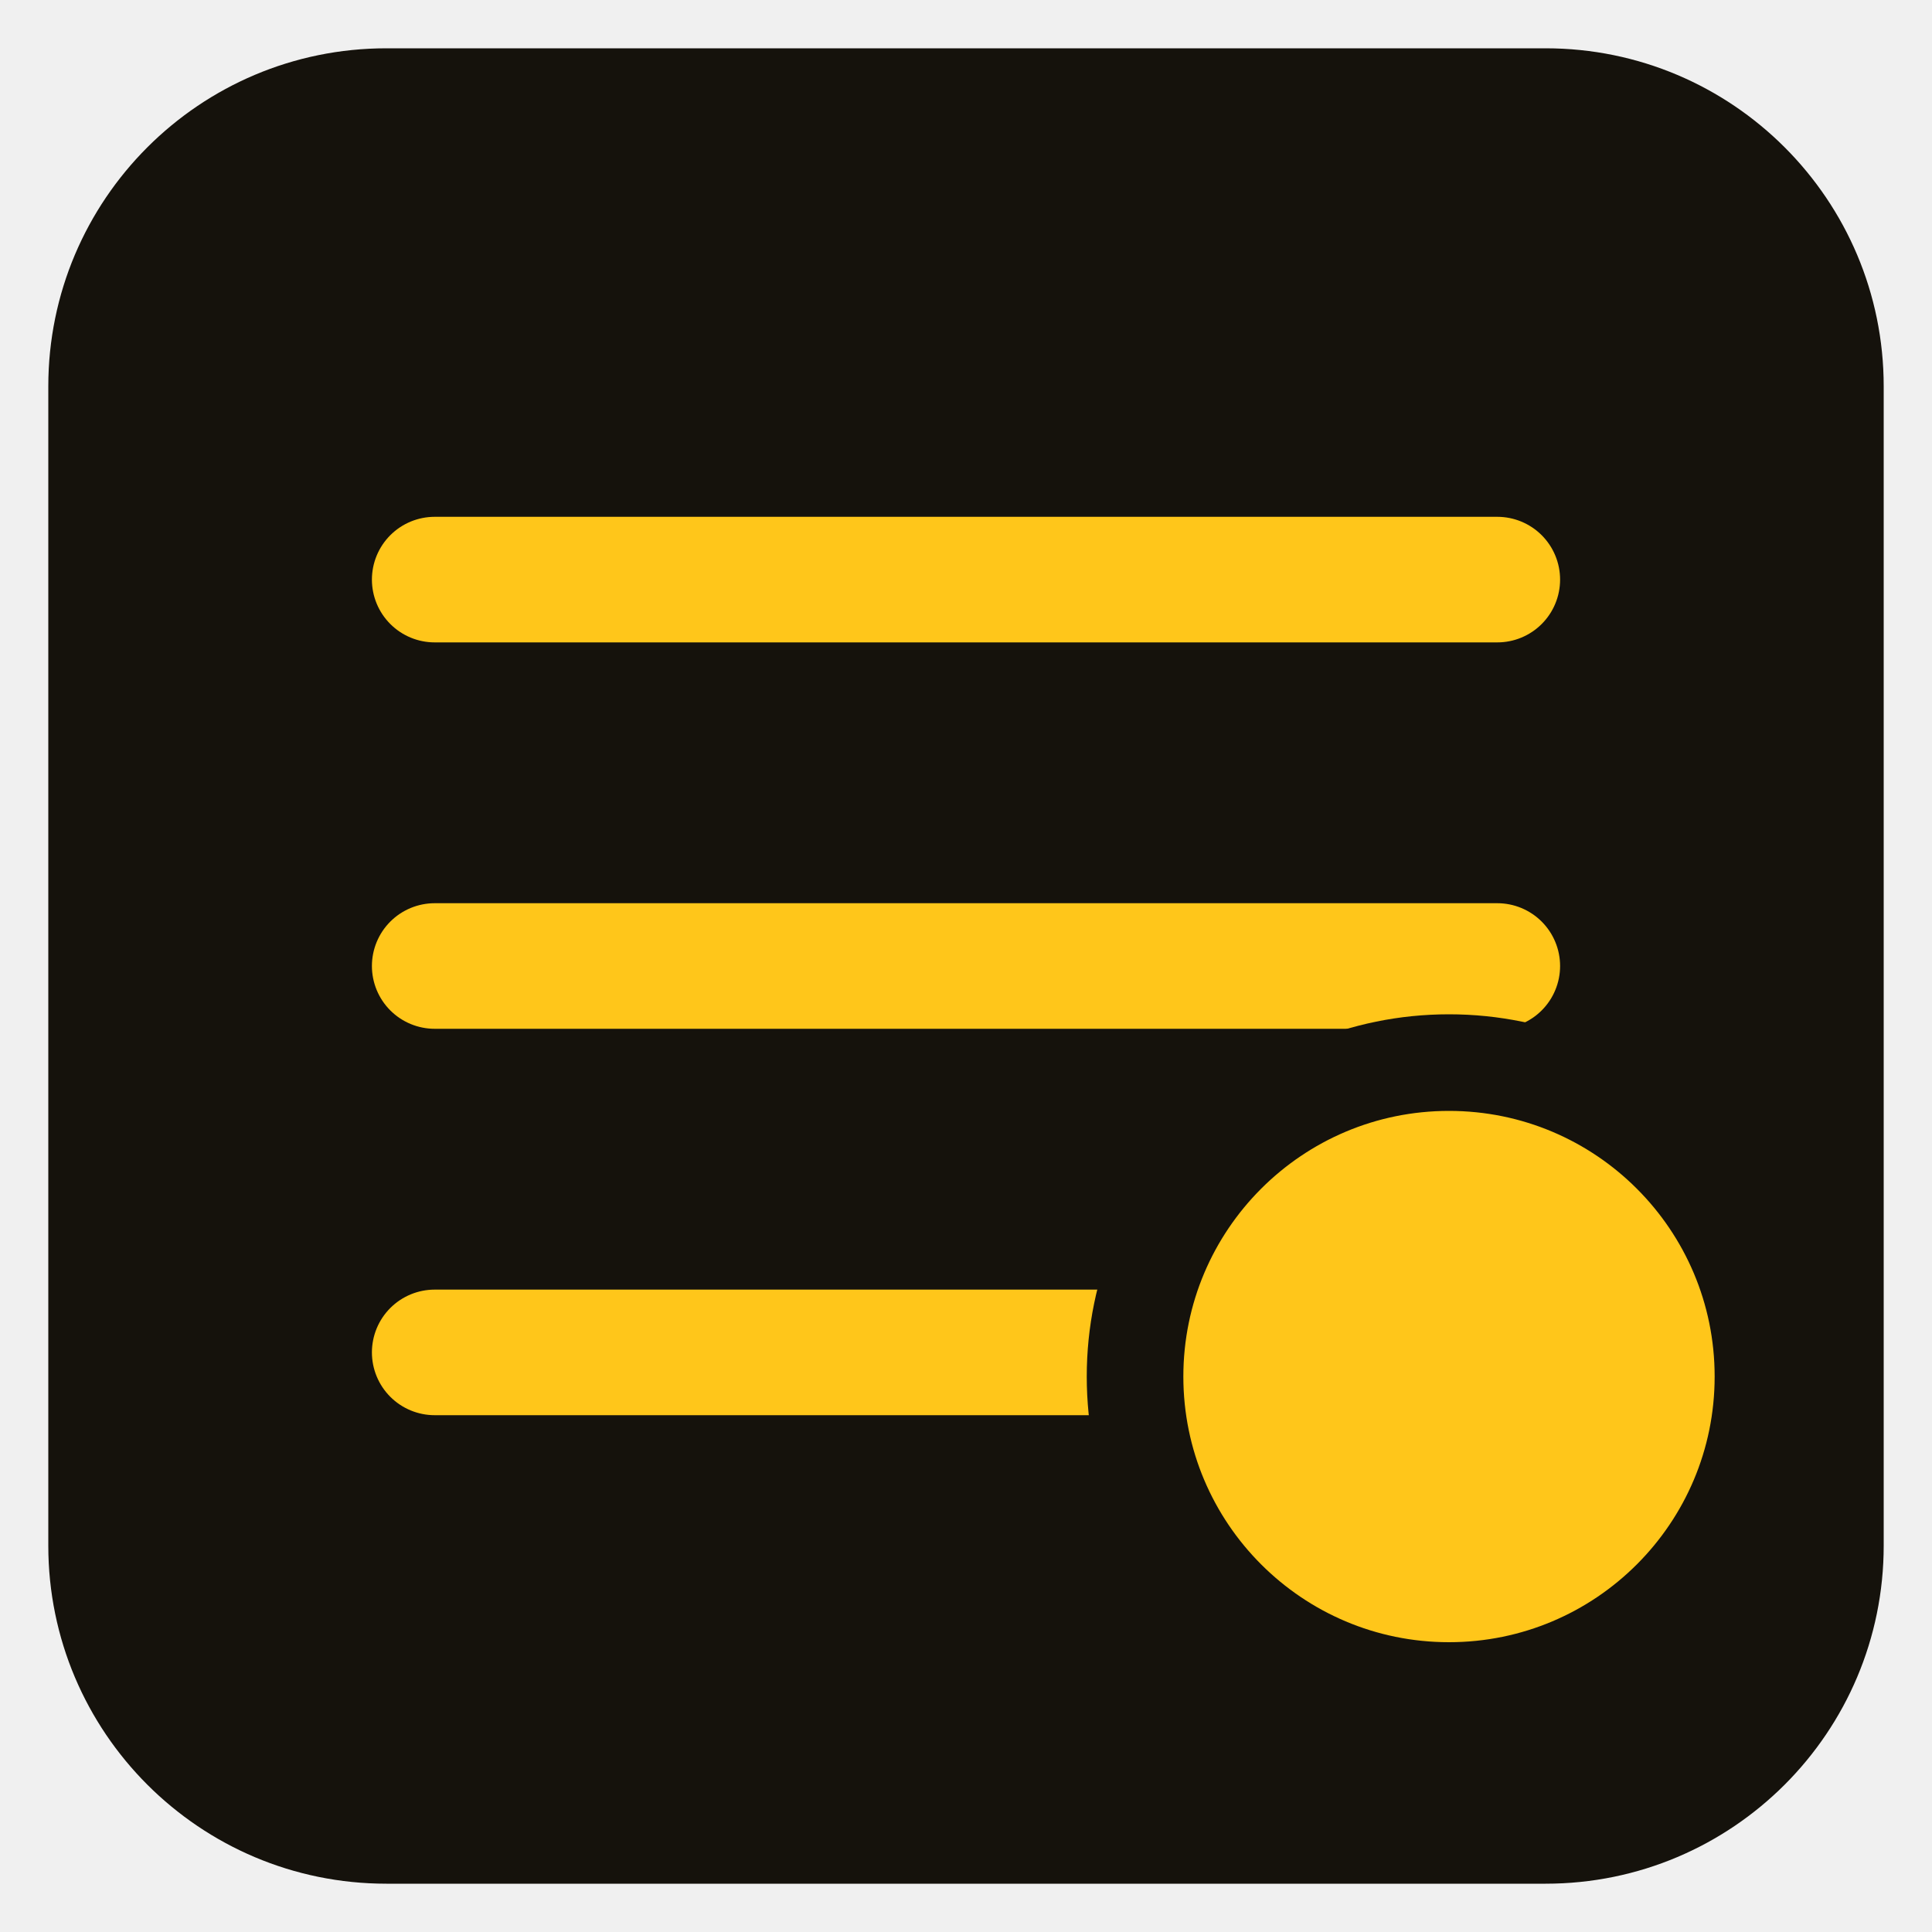
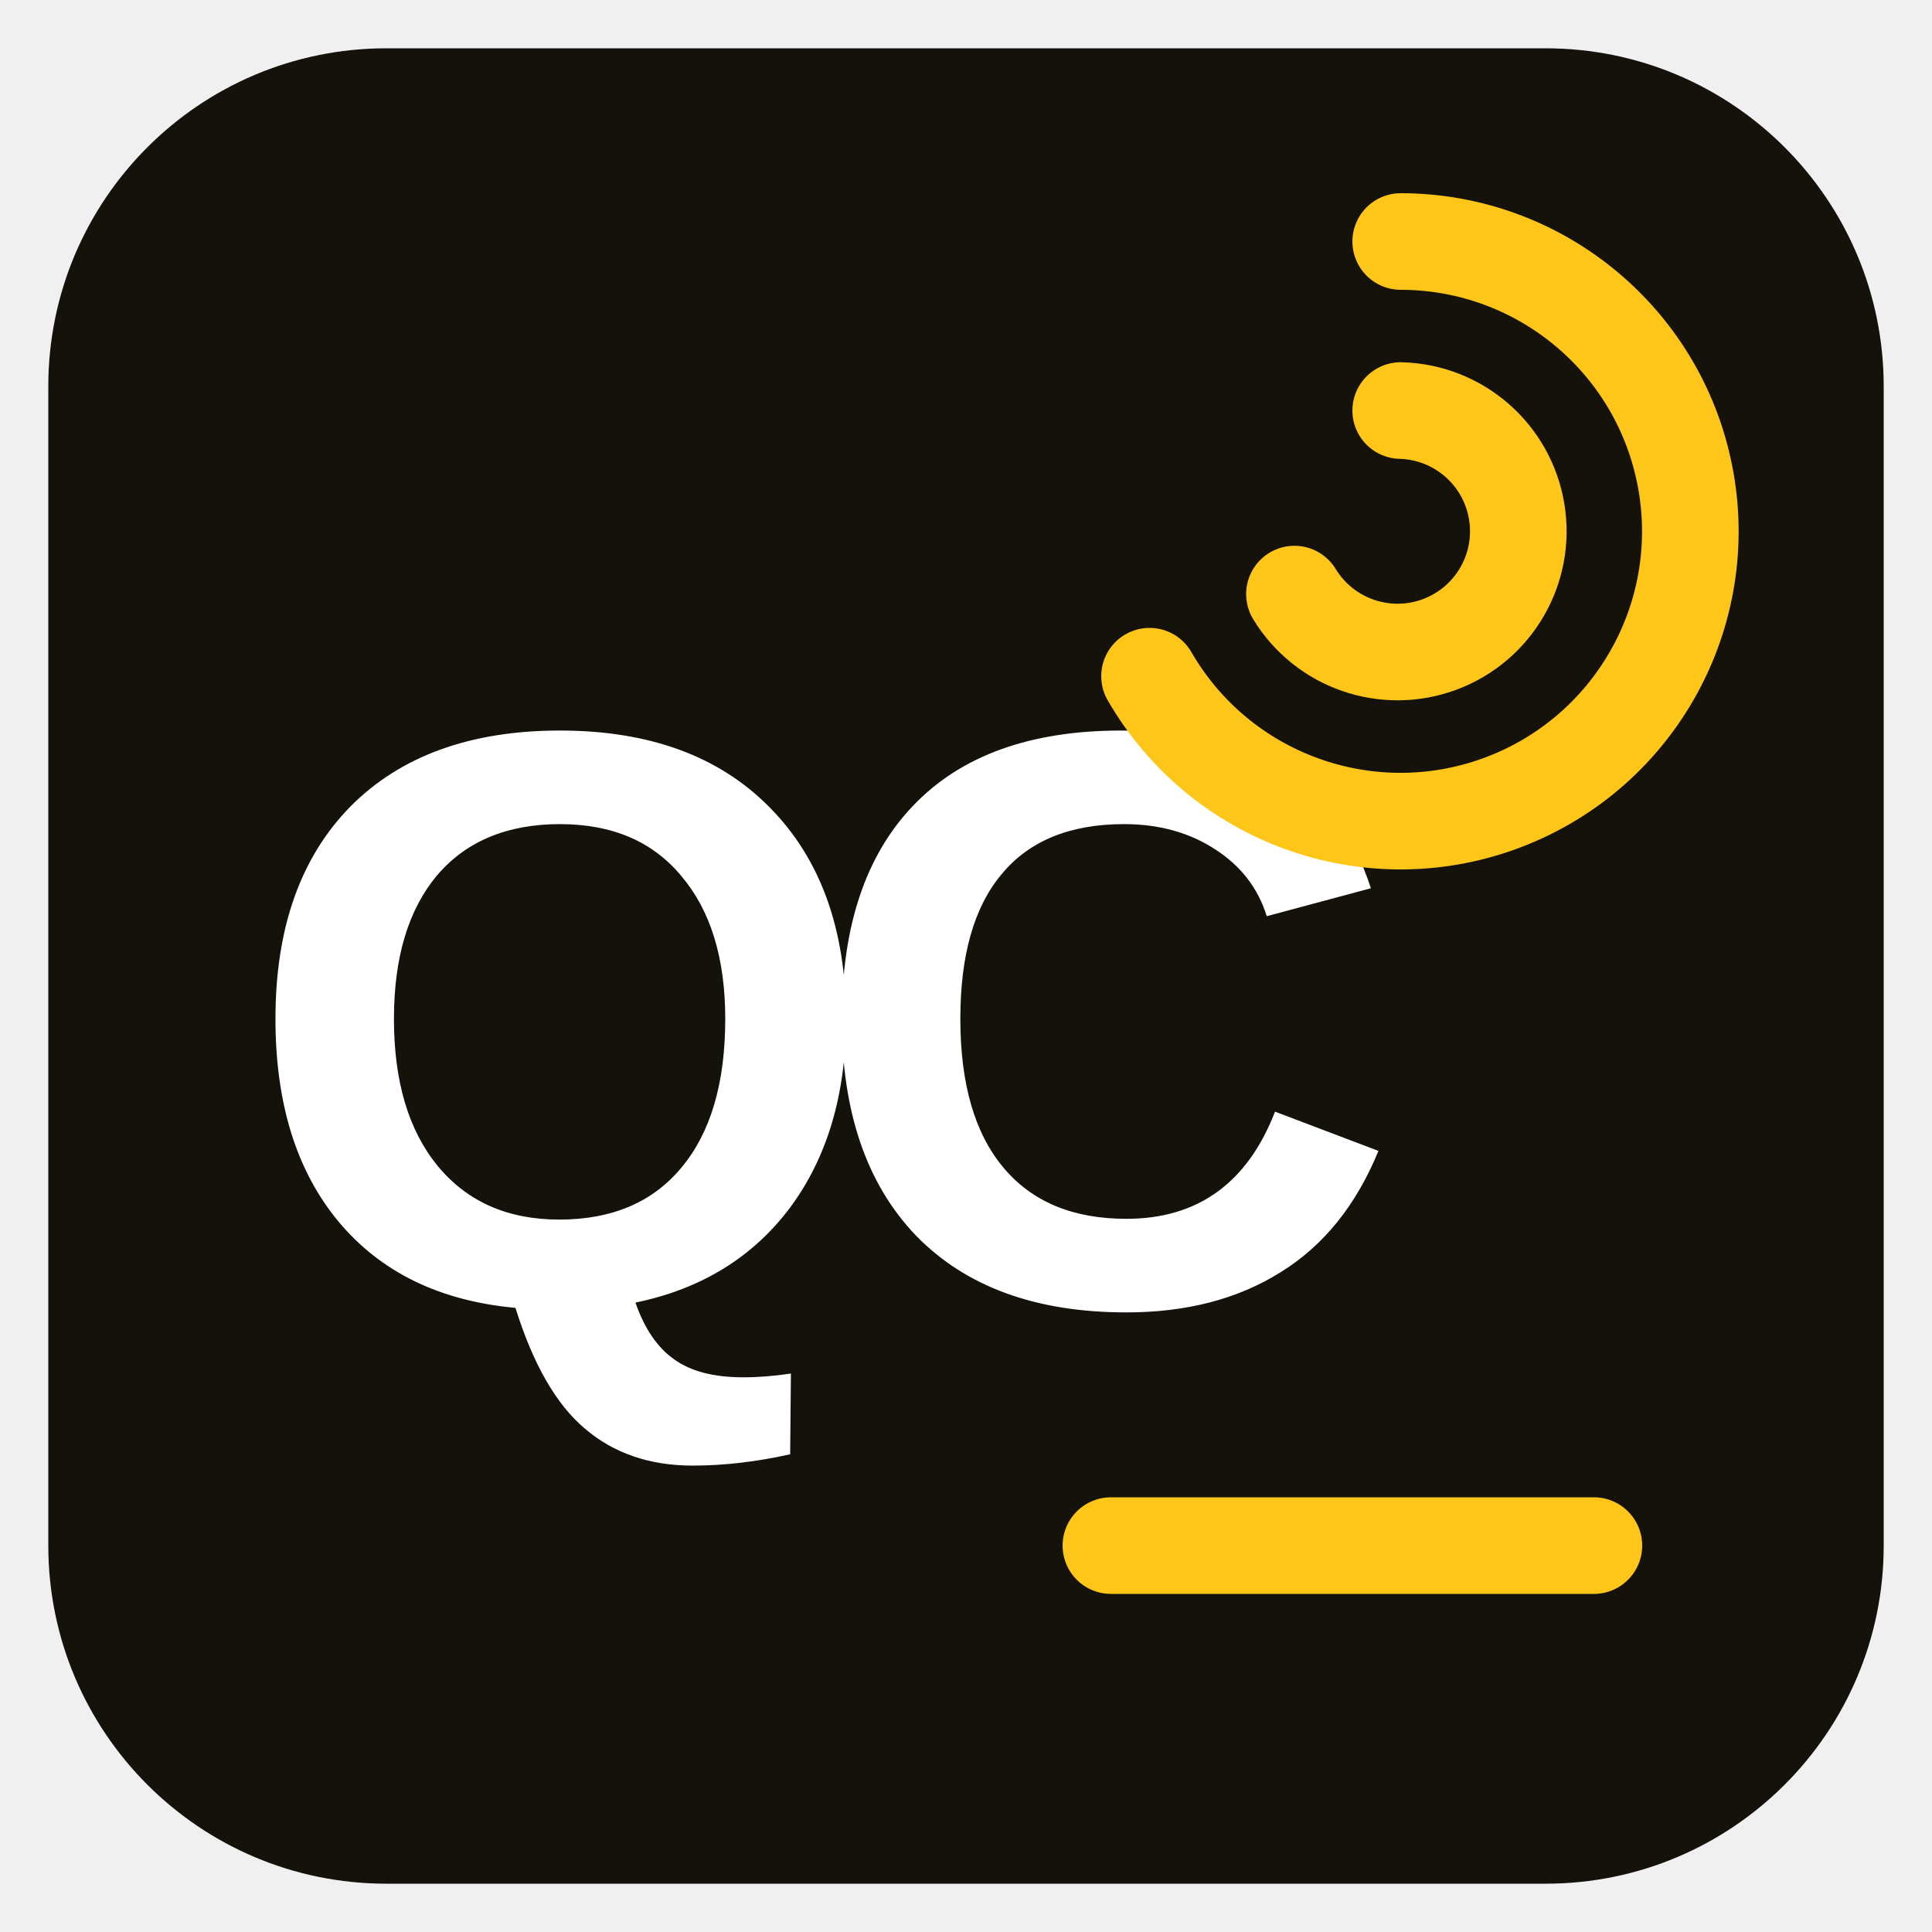
<svg xmlns="http://www.w3.org/2000/svg" viewBox="0 0 40 40">
  <rect x="1" y="1" width="38" height="38" rx="7" fill="#15120C" />
-   <g stroke="#FFC61A" stroke-width="2.6" stroke-linecap="round">
-     <path d="M9 12h22M9 20h22M9 28h22" />
-   </g>
-   <circle cx="30" cy="28.5" r="6.5" fill="#FFC61A" stroke="#15120C" stroke-width="2" />
+   <text x="5" y="27" fill="#FFF" font-family="Archivo, 'Arial Black', Arial, sans-serif" font-size="17" font-weight="800" letter-spacing="-1.5">QC</text>
+   <path d="M29 5a6 6 0 1 1-5.2 9M29 8.5a2.5 2.5 0 1 1-2.2 3.8" fill="none" stroke="#FFC61A" stroke-width="2" stroke-linecap="round" />
+   <path d="M23 32h10" stroke="#FFC61A" stroke-width="2" stroke-linecap="round" />
</svg>
